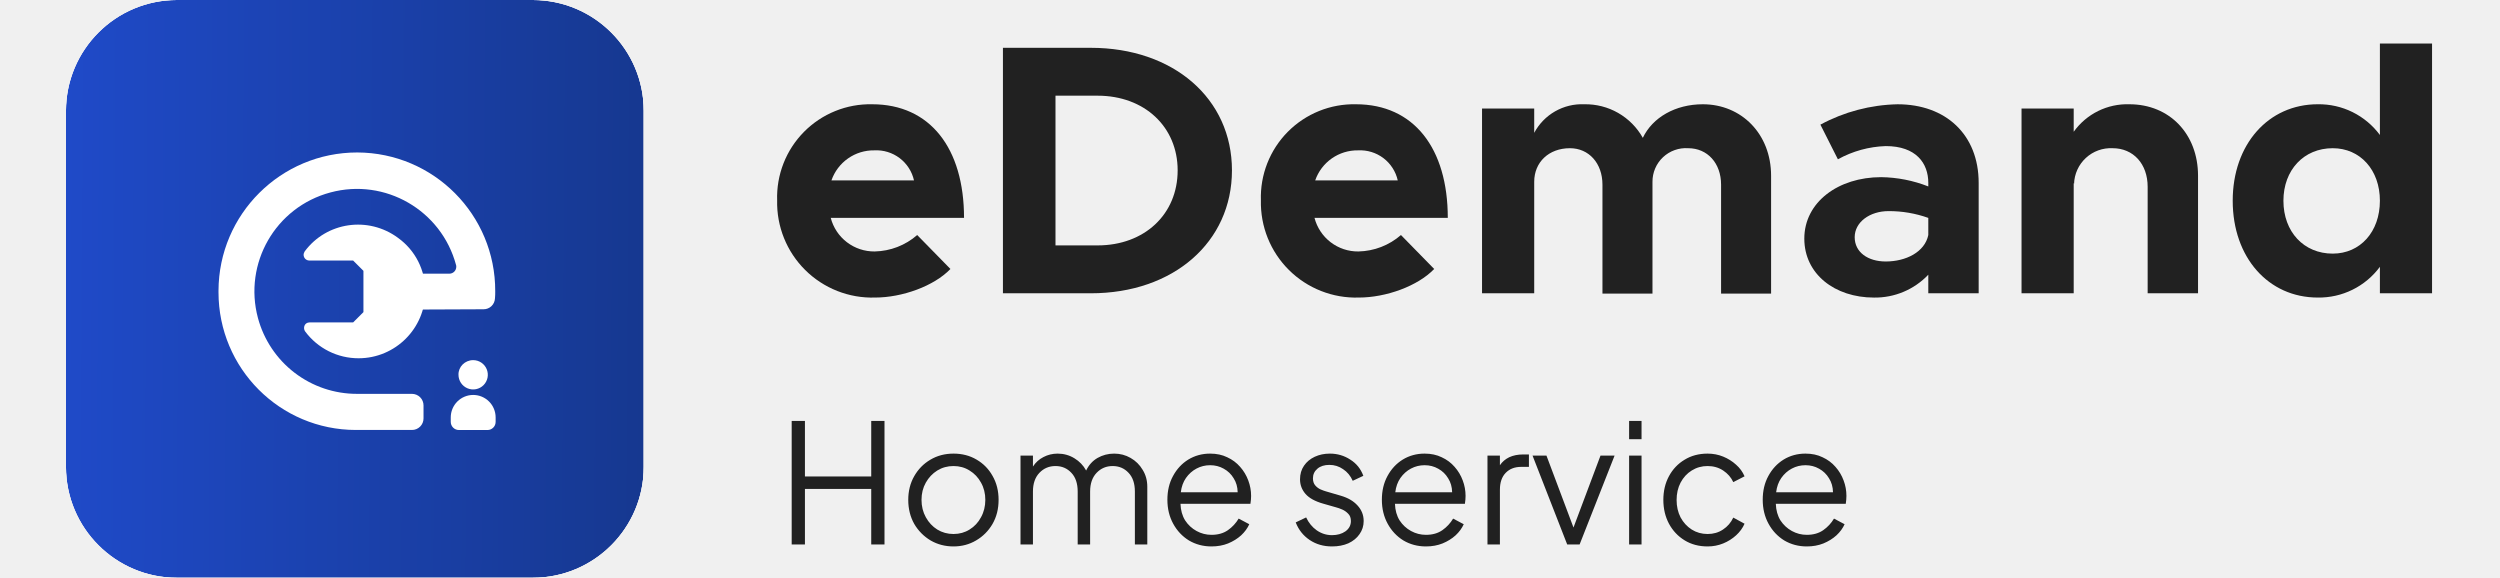
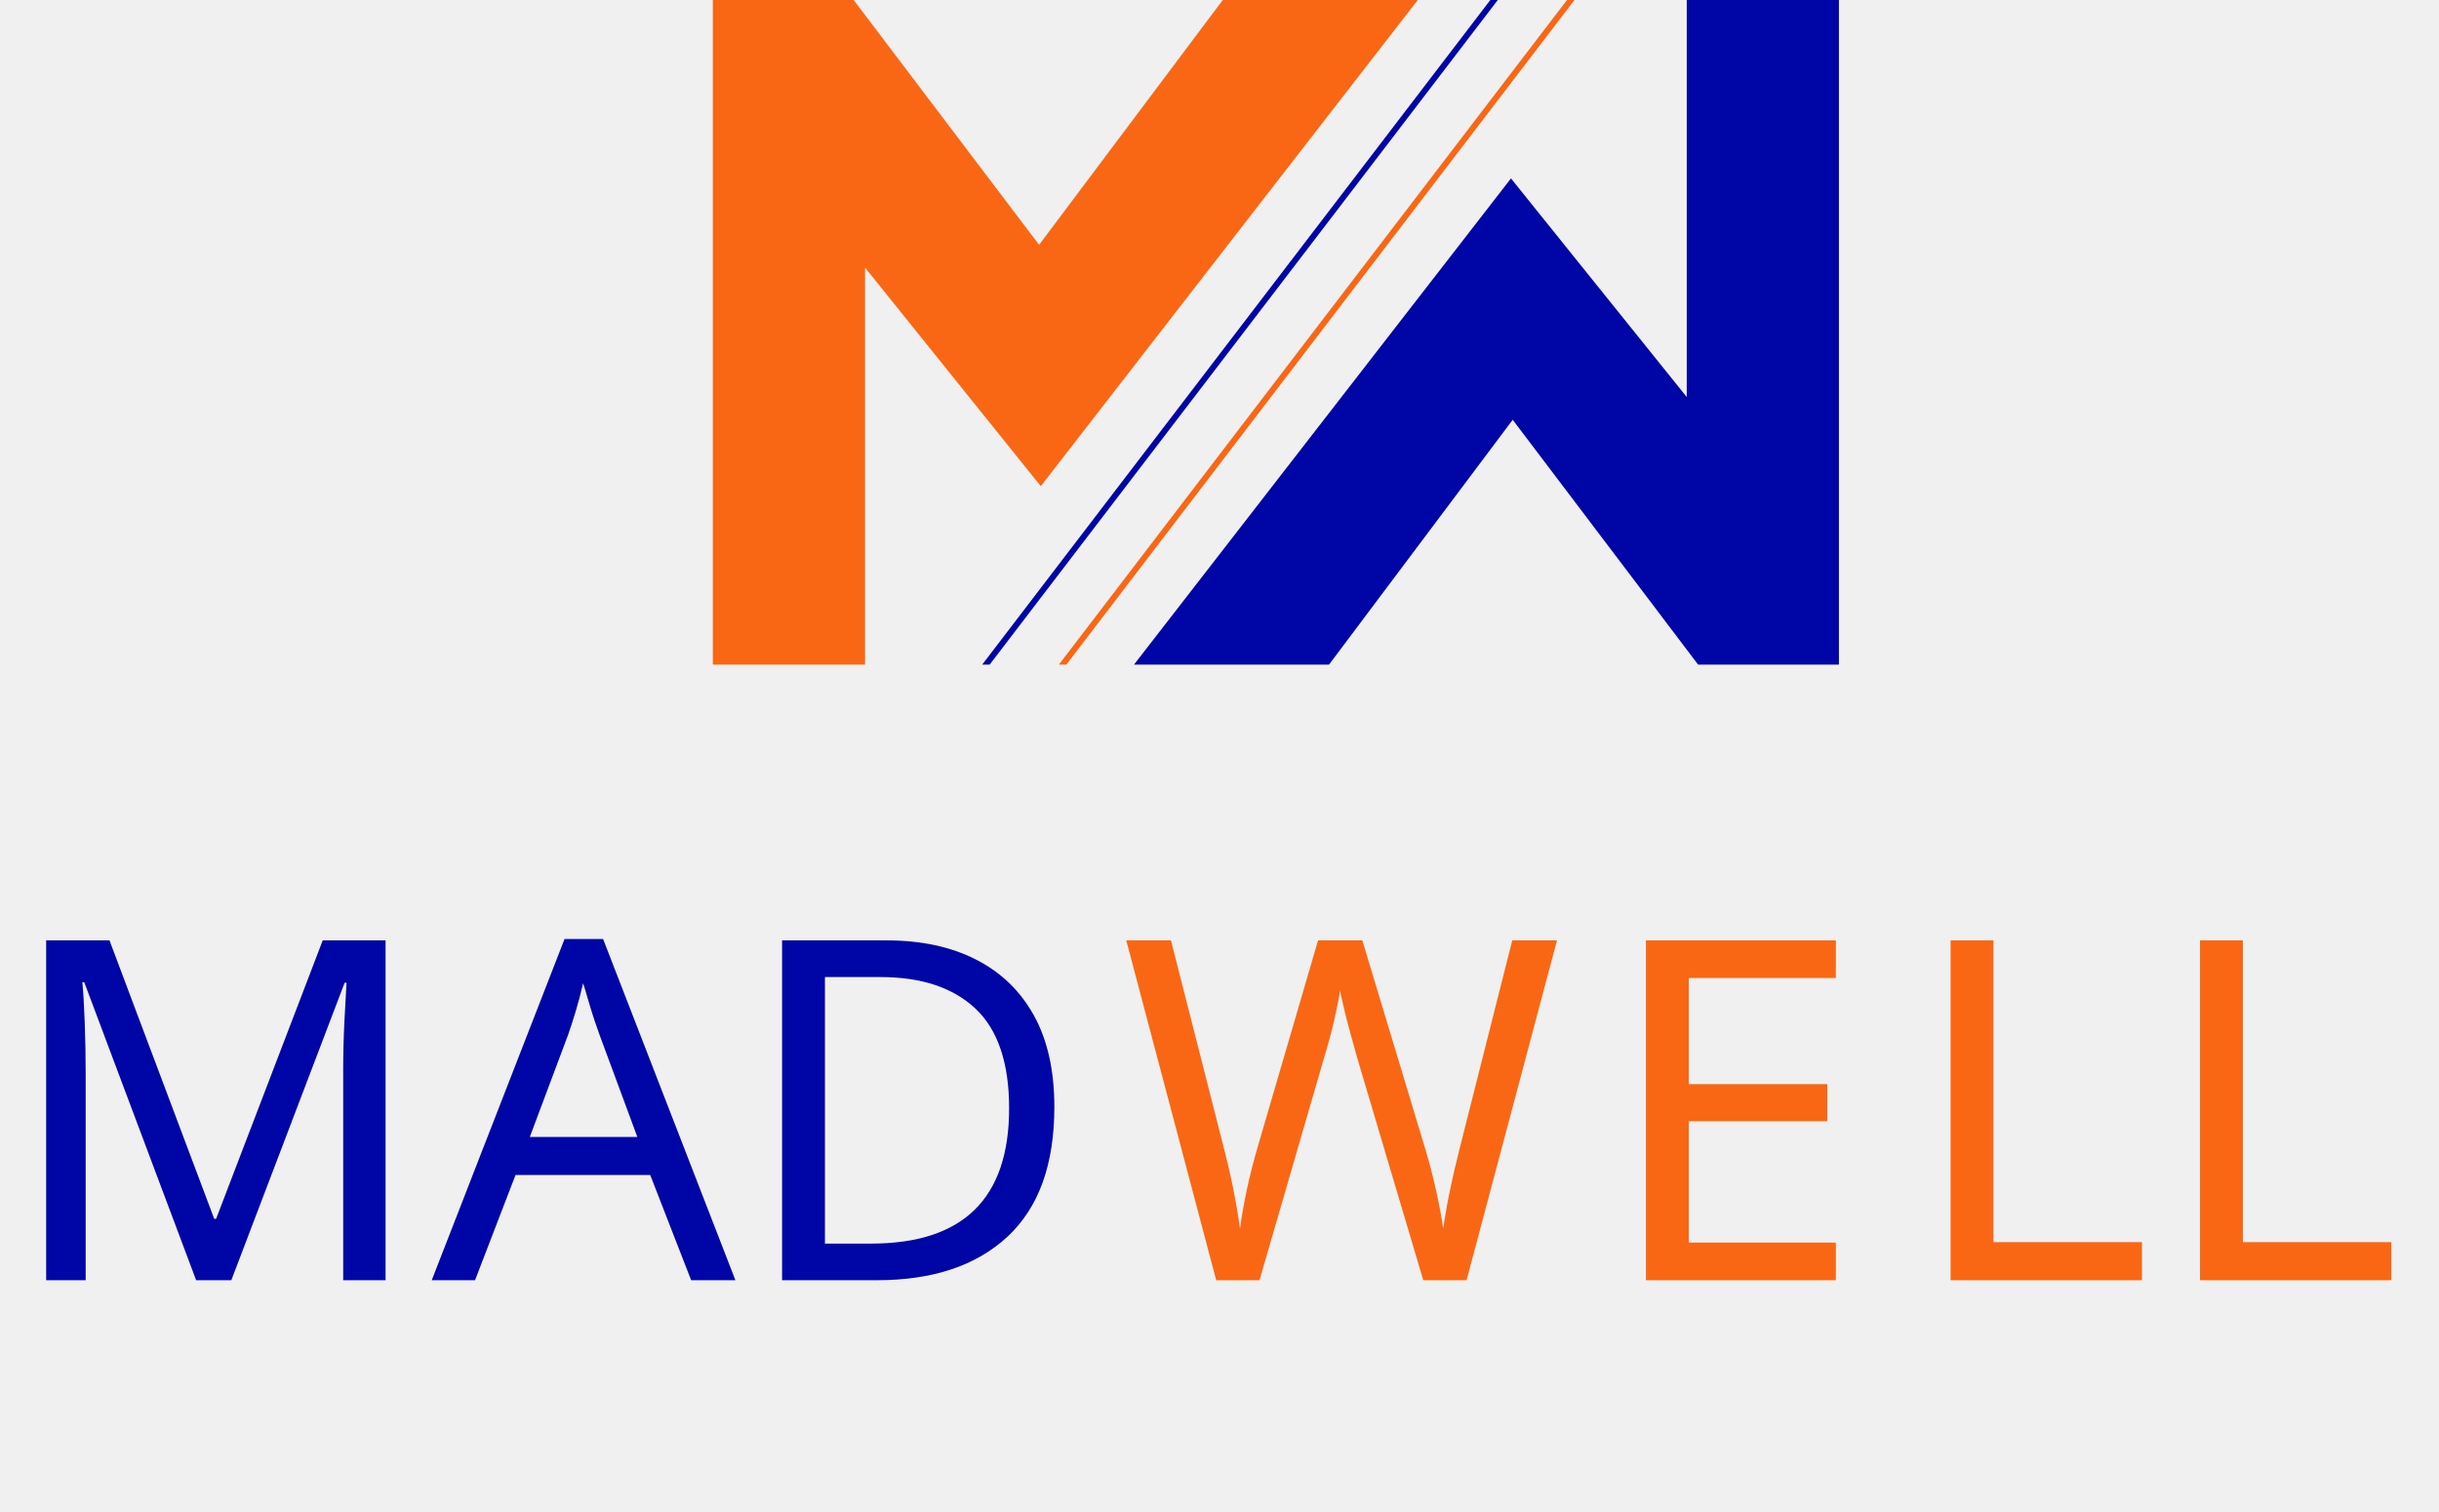
- <svg xmlns="http://www.w3.org/2000/svg" width="225" height="52" viewBox="0 0 225 52" fill="none">
-   <g clip-path="url(#clip0_2636_1487)">
-     <mask id="mask0_2636_1487" style="mask-type:luminance" maskUnits="userSpaceOnUse" x="5" y="0" width="53" height="52">
-       <path d="M57.938 0H5.938V52H57.938V0Z" fill="white" />
-     </mask>
-     <g mask="url(#mask0_2636_1487)">
-       <path d="M57.938 9.929V42.071C57.938 47.554 53.493 52 48.009 52H15.867C10.384 52 5.938 47.554 5.938 42.071V9.929C5.938 4.445 10.384 -0 15.867 -0H48.009C53.493 -0 57.938 4.445 57.938 9.929Z" fill="url(#paint0_linear_2636_1487)" />
-       <path d="M37.909 27.858C38.21 26.803 38.21 25.686 37.909 24.631H40.439C40.521 24.632 40.603 24.616 40.679 24.584C40.755 24.553 40.824 24.507 40.883 24.448C40.941 24.39 40.987 24.321 41.018 24.245C41.05 24.169 41.066 24.087 41.065 24.005C41.069 23.949 41.061 23.894 41.042 23.842C39.719 18.921 34.659 15.997 29.738 17.32C24.794 18.643 21.893 23.703 23.216 28.624C23.743 30.584 24.902 32.315 26.514 33.549C28.125 34.783 30.099 35.45 32.129 35.447H37.073C37.21 35.447 37.346 35.474 37.473 35.526C37.6 35.578 37.716 35.655 37.813 35.752C37.91 35.849 37.987 35.965 38.039 36.092C38.091 36.219 38.118 36.355 38.117 36.492V37.653C38.118 37.79 38.091 37.926 38.039 38.053C37.987 38.18 37.91 38.295 37.813 38.392C37.716 38.489 37.6 38.566 37.473 38.619C37.346 38.671 37.21 38.698 37.073 38.697H32.036C25.189 38.697 19.665 33.15 19.665 26.302V26.163C19.688 19.27 25.282 13.722 32.152 13.722C39.046 13.745 44.593 19.339 44.57 26.21C44.574 26.427 44.566 26.643 44.547 26.86C44.535 27.122 44.422 27.37 44.232 27.552C44.042 27.733 43.789 27.835 43.526 27.834L37.909 27.858Z" fill="white" />
-       <path d="M38.28 26.233C38.28 29.552 35.587 32.244 32.268 32.244C31.334 32.245 30.414 32.027 29.579 31.608C28.745 31.189 28.02 30.58 27.464 29.83C27.301 29.598 27.348 29.273 27.556 29.111C27.645 29.049 27.75 29.016 27.858 29.018H31.781L32.709 28.09V24.376L31.781 23.448H27.835C27.7 23.446 27.571 23.392 27.475 23.297C27.38 23.201 27.326 23.072 27.324 22.937C27.324 22.821 27.371 22.728 27.417 22.635C29.39 19.966 33.15 19.432 35.819 21.405C37.398 22.542 38.28 24.33 38.28 26.233" fill="white" />
-       <path d="M42.587 35.545C43.123 35.545 43.636 35.758 44.015 36.137C44.394 36.515 44.606 37.029 44.607 37.564V37.959C44.608 38.057 44.59 38.154 44.553 38.245C44.516 38.335 44.461 38.418 44.392 38.487C44.323 38.556 44.241 38.611 44.15 38.648C44.059 38.684 43.962 38.703 43.864 38.702H41.311C41.213 38.703 41.116 38.684 41.025 38.648C40.934 38.611 40.852 38.556 40.783 38.487C40.714 38.418 40.659 38.335 40.622 38.245C40.585 38.154 40.567 38.057 40.568 37.959V37.564C40.569 37.029 40.781 36.515 41.16 36.137C41.539 35.758 42.052 35.545 42.587 35.545Z" fill="white" />
-       <path d="M42.584 32.412C42.845 32.412 43.1 32.489 43.317 32.634C43.534 32.779 43.703 32.985 43.803 33.226C43.903 33.467 43.929 33.733 43.878 33.989C43.827 34.244 43.702 34.48 43.517 34.664C43.333 34.849 43.097 34.974 42.842 35.025C42.586 35.076 42.32 35.05 42.079 34.95C41.838 34.85 41.632 34.681 41.487 34.464C41.342 34.247 41.264 33.992 41.264 33.731C41.241 33.014 41.843 32.412 42.584 32.412Z" fill="white" />
-     </g>
+ <svg xmlns="http://www.w3.org/2000/svg" id="Layer_1" data-name="Layer 1" viewBox="0 0 784.21 486.19">
+   <defs>
+     <style>
+       .cls-1 {
+         letter-spacing: 0em;
+       }
+ 
+       .cls-1, .cls-2, .cls-3 {
+         fill: #f96714;
+       }
+ 
+       .cls-4 {
+         fill: #0006a6;
+       }
+ 
+       .cls-5 {
+         font-family: Candal, Candal;
+         font-size: 153.05px;
+       }
+ 
+       .cls-3 {
+         letter-spacing: 0em;
+       }
+     </style>
+   </defs>
+   <polygon class="cls-2" points="455.87 0 334.65 156.35 278.14 86.05 278.14 213.72 229.21 213.72 229.21 0 274.48 0 334.1 78.73 393.16 0 455.87 0" />
+   <polygon class="cls-4" points="364.61 213.72 485.82 57.37 542.34 127.67 542.34 0 591.27 0 591.27 213.72 545.99 213.72 486.38 134.99 427.32 213.72 364.61 213.72" />
+   <g>
+     <polygon class="cls-2" points="342.87 213.72 506.25 0 503.84 0 340.46 213.72 342.87 213.72" />
+     <polygon class="cls-4" points="318.21 213.72 481.59 0 479.18 0 315.8 213.72 318.21 213.72" />
  </g>
-   <path d="M82.548 21.153L85.539 24.208C84.059 25.751 81.198 26.78 78.754 26.78C77.593 26.816 76.436 26.614 75.356 26.188C74.275 25.762 73.292 25.12 72.468 24.302C71.643 23.483 70.994 22.505 70.56 21.428C70.126 20.35 69.916 19.195 69.943 18.034C69.905 16.896 70.1 15.762 70.515 14.702C70.93 13.642 71.558 12.678 72.358 11.868C73.159 11.059 74.116 10.421 75.171 9.994C76.227 9.566 77.358 9.359 78.496 9.384C83.706 9.384 86.763 13.339 86.763 19.61H74.767C74.994 20.483 75.507 21.255 76.224 21.802C76.941 22.35 77.821 22.642 78.723 22.632C80.132 22.602 81.485 22.079 82.548 21.153ZM74.831 16.233H82.259C82.079 15.434 81.621 14.724 80.968 14.23C80.315 13.736 79.507 13.488 78.689 13.532C77.844 13.519 77.015 13.773 76.323 14.258C75.63 14.743 75.108 15.434 74.831 16.233Z" fill="#212121" />
-   <path d="M90.264 4.303H98.175C105.603 4.303 110.876 8.869 110.876 15.333C110.876 21.796 105.602 26.396 98.175 26.396H90.264V4.303ZM98.786 22.086C102.998 22.086 105.989 19.289 105.989 15.333C105.989 11.41 102.999 8.612 98.786 8.612H94.994V22.086H98.786Z" fill="#212121" />
-   <path d="M126.086 21.153L129.077 24.208C127.597 25.751 124.736 26.78 122.292 26.78C121.13 26.816 119.974 26.614 118.894 26.188C117.813 25.762 116.83 25.12 116.006 24.302C115.181 23.483 114.532 22.505 114.098 21.428C113.664 20.35 113.454 19.195 113.481 18.034C113.443 16.896 113.638 15.762 114.053 14.702C114.468 13.642 115.095 12.678 115.896 11.868C116.697 11.059 117.654 10.421 118.709 9.994C119.765 9.566 120.896 9.359 122.034 9.384C127.244 9.384 130.301 13.339 130.301 19.61H118.305C118.532 20.483 119.044 21.255 119.761 21.803C120.478 22.351 121.358 22.643 122.26 22.632C123.669 22.602 125.023 22.079 126.086 21.153ZM118.369 16.233H125.797C125.617 15.434 125.16 14.725 124.507 14.23C123.853 13.736 123.046 13.489 122.228 13.532C121.382 13.519 120.554 13.773 119.861 14.258C119.168 14.743 118.646 15.434 118.369 16.233Z" fill="#212121" />
-   <path d="M159.398 15.815V26.427H154.897V16.619C154.897 14.693 153.675 13.339 151.938 13.339C151.525 13.311 151.11 13.368 150.72 13.508C150.33 13.647 149.973 13.866 149.671 14.149C149.369 14.433 149.129 14.776 148.966 15.157C148.803 15.537 148.72 15.948 148.723 16.362V26.427H144.221V16.619C144.221 14.693 142.999 13.339 141.294 13.339C139.397 13.339 138.079 14.594 138.079 16.362V26.395H133.383V9.77H138.079V11.956C138.51 11.147 139.162 10.476 139.958 10.021C140.755 9.566 141.664 9.345 142.58 9.384C143.651 9.363 144.707 9.633 145.636 10.165C146.564 10.698 147.331 11.472 147.854 12.406C148.725 10.573 150.781 9.384 153.256 9.384C156.729 9.384 159.398 12.053 159.398 15.815Z" fill="#212121" />
-   <path d="M178.08 16.46V26.396H173.547V24.724C172.919 25.386 172.16 25.911 171.318 26.265C170.477 26.619 169.572 26.795 168.659 26.782C165.122 26.782 162.388 24.659 162.388 21.476C162.388 18.196 165.443 15.944 169.302 15.944C170.756 15.963 172.194 16.246 173.547 16.78V16.46C173.547 14.691 172.453 13.148 169.721 13.148C168.21 13.196 166.733 13.604 165.411 14.337L163.836 11.218C165.972 10.063 168.353 9.435 170.782 9.385C175.122 9.384 178.08 12.117 178.08 16.46ZM173.547 21.154V19.611C172.401 19.203 171.193 18.996 169.977 19C168.273 19 166.922 19.994 166.922 21.348C166.922 22.701 168.112 23.534 169.719 23.534C171.521 23.532 173.225 22.696 173.547 21.153V21.154Z" fill="#212121" />
-   <path d="M197.823 15.815V26.395H193.289V16.812C193.289 14.754 192.003 13.339 190.138 13.339C189.697 13.317 189.257 13.384 188.843 13.534C188.428 13.685 188.048 13.917 187.725 14.216C187.401 14.516 187.141 14.877 186.959 15.279C186.777 15.681 186.677 16.115 186.665 16.555L186.633 16.459V26.395H181.938V9.77H186.633V11.86C187.2 11.066 187.955 10.424 188.83 9.992C189.706 9.56 190.674 9.351 191.65 9.384C195.251 9.384 197.823 12.053 197.823 15.815Z" fill="#212121" />
-   <path d="M218.885 3.917V26.394H214.191V24.015C213.545 24.887 212.701 25.593 211.728 26.074C210.755 26.555 209.682 26.797 208.597 26.78C204.159 26.78 200.944 23.179 200.944 18.066C200.944 12.985 204.159 9.383 208.597 9.383C209.682 9.366 210.755 9.608 211.728 10.089C212.701 10.57 213.545 11.276 214.191 12.149V3.917H218.885ZM214.191 18.066C214.191 15.301 212.422 13.339 209.946 13.339C207.342 13.339 205.508 15.301 205.508 18.066C205.508 20.863 207.341 22.826 209.946 22.826C212.422 22.825 214.191 20.864 214.191 18.066Z" fill="#212121" />
-   <path d="M71.251 49V37.886H72.444V42.884H78.411V37.886H79.605V49H78.411V44.002H72.444V49H71.251ZM85.815 49.179C85.059 49.179 84.373 49 83.756 48.642C83.14 48.274 82.648 47.776 82.28 47.15C81.922 46.514 81.743 45.792 81.743 44.987C81.743 44.191 81.922 43.48 82.28 42.854C82.638 42.227 83.12 41.735 83.727 41.377C84.343 41.009 85.039 40.825 85.815 40.825C86.591 40.825 87.282 41.004 87.888 41.362C88.505 41.72 88.987 42.212 89.335 42.839C89.694 43.465 89.873 44.181 89.873 44.987C89.873 45.803 89.689 46.529 89.321 47.165C88.953 47.791 88.46 48.284 87.844 48.642C87.237 49 86.561 49.179 85.815 49.179ZM85.815 48.06C86.352 48.06 86.834 47.926 87.262 47.657C87.7 47.389 88.043 47.021 88.291 46.553C88.55 46.086 88.679 45.564 88.679 44.987C88.679 44.41 88.55 43.893 88.291 43.436C88.043 42.978 87.7 42.615 87.262 42.347C86.834 42.078 86.352 41.944 85.815 41.944C85.278 41.944 84.791 42.078 84.353 42.347C83.925 42.615 83.582 42.978 83.324 43.436C83.065 43.893 82.936 44.41 82.936 44.987C82.936 45.564 83.065 46.086 83.324 46.553C83.582 47.021 83.925 47.389 84.353 47.657C84.791 47.926 85.278 48.06 85.815 48.06ZM91.846 49V41.004H92.965V41.989C93.203 41.621 93.516 41.337 93.904 41.138C94.302 40.929 94.73 40.825 95.187 40.825C95.734 40.825 96.236 40.964 96.694 41.243C97.151 41.521 97.504 41.889 97.753 42.347C97.992 41.849 98.335 41.471 98.782 41.213C99.24 40.954 99.737 40.825 100.274 40.825C100.811 40.825 101.303 40.954 101.751 41.213C102.208 41.471 102.571 41.83 102.84 42.287C103.118 42.734 103.257 43.242 103.257 43.809V49H102.139V44.241C102.139 43.515 101.95 42.953 101.572 42.556C101.194 42.148 100.716 41.944 100.14 41.944C99.563 41.944 99.081 42.148 98.693 42.556C98.305 42.963 98.111 43.525 98.111 44.241V49H96.992V44.241C96.992 43.515 96.803 42.953 96.425 42.556C96.047 42.148 95.57 41.944 94.993 41.944C94.416 41.944 93.934 42.148 93.546 42.556C93.158 42.963 92.965 43.525 92.965 44.241V49H91.846ZM109.033 49.179C108.288 49.179 107.611 49 107.005 48.642C106.408 48.274 105.936 47.772 105.588 47.135C105.239 46.499 105.065 45.778 105.065 44.972C105.065 44.167 105.234 43.456 105.573 42.839C105.911 42.212 106.368 41.72 106.945 41.362C107.532 41.004 108.188 40.825 108.914 40.825C109.491 40.825 110.003 40.934 110.451 41.153C110.908 41.362 111.296 41.651 111.614 42.019C111.932 42.377 112.176 42.784 112.345 43.242C112.514 43.689 112.599 44.152 112.599 44.629C112.599 44.728 112.594 44.843 112.584 44.972C112.574 45.091 112.559 45.216 112.539 45.345H106.244C106.264 45.922 106.403 46.419 106.662 46.837C106.93 47.245 107.273 47.563 107.691 47.791C108.109 48.02 108.556 48.135 109.033 48.135C109.62 48.135 110.112 47.995 110.51 47.717C110.908 47.438 111.231 47.09 111.48 46.673L112.435 47.18C112.275 47.538 112.032 47.871 111.704 48.179C111.375 48.478 110.983 48.721 110.525 48.91C110.078 49.089 109.58 49.179 109.033 49.179ZM108.914 41.869C108.476 41.869 108.069 41.969 107.691 42.168C107.313 42.367 106.995 42.65 106.736 43.018C106.488 43.376 106.333 43.804 106.274 44.301H111.39C111.38 43.824 111.261 43.406 111.032 43.048C110.814 42.68 110.515 42.391 110.137 42.183C109.769 41.974 109.362 41.869 108.914 41.869ZM119.881 49.179C119.115 49.179 118.444 48.985 117.867 48.597C117.29 48.209 116.872 47.682 116.614 47.016L117.553 46.568C117.782 47.056 118.1 47.443 118.508 47.732C118.926 48.02 119.383 48.164 119.881 48.164C120.358 48.164 120.761 48.05 121.089 47.821C121.417 47.583 121.581 47.274 121.581 46.896C121.581 46.618 121.502 46.399 121.342 46.24C121.183 46.071 120.999 45.942 120.791 45.852C120.582 45.763 120.398 45.698 120.239 45.658L119.09 45.33C118.354 45.121 117.822 44.828 117.494 44.45C117.166 44.072 117.002 43.635 117.002 43.137C117.002 42.67 117.121 42.262 117.36 41.914C117.598 41.566 117.921 41.297 118.329 41.108C118.737 40.92 119.189 40.825 119.687 40.825C120.363 40.825 120.974 41.004 121.521 41.362C122.078 41.71 122.471 42.197 122.7 42.824L121.745 43.272C121.546 42.824 121.258 42.476 120.88 42.227C120.512 41.969 120.099 41.84 119.642 41.84C119.194 41.84 118.836 41.954 118.568 42.183C118.299 42.411 118.165 42.7 118.165 43.048C118.165 43.316 118.235 43.53 118.374 43.689C118.513 43.848 118.672 43.968 118.851 44.047C119.04 44.127 119.204 44.187 119.344 44.226L120.671 44.614C121.318 44.803 121.82 45.096 122.178 45.494C122.546 45.892 122.73 46.359 122.73 46.896C122.73 47.334 122.605 47.727 122.357 48.075C122.118 48.423 121.785 48.696 121.357 48.895C120.93 49.084 120.437 49.179 119.881 49.179ZM128.336 49.179C127.59 49.179 126.913 49 126.307 48.642C125.71 48.274 125.238 47.772 124.89 47.135C124.542 46.499 124.368 45.778 124.368 44.972C124.368 44.167 124.537 43.456 124.875 42.839C125.213 42.212 125.67 41.72 126.247 41.362C126.834 41.004 127.49 40.825 128.216 40.825C128.793 40.825 129.305 40.934 129.753 41.153C130.21 41.362 130.598 41.651 130.916 42.019C131.234 42.377 131.478 42.784 131.647 43.242C131.816 43.689 131.901 44.152 131.901 44.629C131.901 44.728 131.896 44.843 131.886 44.972C131.876 45.091 131.861 45.216 131.841 45.345H125.546C125.566 45.922 125.705 46.419 125.964 46.837C126.232 47.245 126.575 47.563 126.993 47.791C127.411 48.02 127.858 48.135 128.336 48.135C128.922 48.135 129.415 47.995 129.812 47.717C130.21 47.438 130.533 47.09 130.782 46.673L131.737 47.18C131.578 47.538 131.334 47.871 131.006 48.179C130.678 48.478 130.285 48.721 129.827 48.91C129.38 49.089 128.882 49.179 128.336 49.179ZM128.216 41.869C127.779 41.869 127.371 41.969 126.993 42.168C126.615 42.367 126.297 42.65 126.038 43.018C125.79 43.376 125.635 43.804 125.576 44.301H130.692C130.682 43.824 130.563 43.406 130.334 43.048C130.116 42.68 129.817 42.391 129.439 42.183C129.071 41.974 128.664 41.869 128.216 41.869ZM133.873 49V41.004H134.992V41.869C135.201 41.561 135.479 41.322 135.827 41.153C136.185 40.984 136.608 40.9 137.095 40.9H137.603V42.019H136.902C136.325 42.019 135.862 42.197 135.514 42.556C135.166 42.913 134.992 43.421 134.992 44.077V49H133.873ZM141.047 49L137.929 41.004H139.182L141.614 47.478L144.045 41.004H145.313L142.166 49H141.047ZM146.62 39.527V37.886H147.739V39.527H146.62ZM146.62 49V41.004H147.739V49H146.62ZM153.684 49.179C152.898 49.179 152.207 48.995 151.61 48.627C151.013 48.259 150.546 47.762 150.208 47.135C149.87 46.499 149.701 45.783 149.701 44.987C149.701 44.191 149.87 43.48 150.208 42.854C150.546 42.227 151.013 41.735 151.61 41.377C152.207 41.009 152.898 40.825 153.684 40.825C154.181 40.825 154.648 40.915 155.086 41.094C155.523 41.273 155.911 41.516 156.249 41.825C156.587 42.123 156.841 42.471 157.01 42.869L155.996 43.391C155.797 42.963 155.493 42.615 155.086 42.347C154.678 42.078 154.211 41.944 153.684 41.944C153.156 41.944 152.679 42.078 152.251 42.347C151.834 42.605 151.501 42.968 151.252 43.436C151.013 43.893 150.894 44.415 150.894 45.002C150.894 45.579 151.013 46.101 151.252 46.568C151.501 47.026 151.834 47.389 152.251 47.657C152.679 47.926 153.156 48.06 153.684 48.06C154.211 48.06 154.673 47.926 155.071 47.657C155.479 47.389 155.787 47.031 155.996 46.583L157.01 47.135C156.841 47.523 156.587 47.871 156.249 48.179C155.911 48.488 155.523 48.731 155.086 48.91C154.648 49.089 154.181 49.179 153.684 49.179ZM162.613 49.179C161.867 49.179 161.191 49 160.584 48.642C159.988 48.274 159.515 47.772 159.167 47.135C158.819 46.499 158.645 45.778 158.645 44.972C158.645 44.167 158.814 43.456 159.152 42.839C159.49 42.212 159.948 41.72 160.525 41.362C161.111 41.004 161.768 40.825 162.494 40.825C163.071 40.825 163.583 40.934 164.03 41.153C164.488 41.362 164.876 41.651 165.194 42.019C165.512 42.377 165.756 42.784 165.925 43.242C166.094 43.689 166.178 44.152 166.178 44.629C166.178 44.728 166.173 44.843 166.163 44.972C166.154 45.091 166.139 45.216 166.119 45.345H159.824C159.844 45.922 159.983 46.419 160.241 46.837C160.51 47.245 160.853 47.563 161.271 47.791C161.688 48.02 162.136 48.135 162.613 48.135C163.2 48.135 163.692 47.995 164.09 47.717C164.488 47.438 164.811 47.09 165.06 46.673L166.014 47.18C165.855 47.538 165.612 47.871 165.283 48.179C164.955 48.478 164.562 48.721 164.105 48.91C163.657 49.089 163.16 49.179 162.613 49.179ZM162.494 41.869C162.056 41.869 161.648 41.969 161.271 42.168C160.893 42.367 160.574 42.65 160.316 43.018C160.067 43.376 159.913 43.804 159.853 44.301H164.97C164.96 43.824 164.841 43.406 164.612 43.048C164.393 42.68 164.095 42.391 163.717 42.183C163.349 41.974 162.941 41.869 162.494 41.869Z" fill="#212121" />
-   <defs>
-     <linearGradient id="paint0_linear_2636_1487" x1="5.938" y1="23.972" x2="57.938" y2="24.284" gradientUnits="userSpaceOnUse">
-       <stop stop-color="#1F4AC8" />
-       <stop offset="1" stop-color="#163890" />
-     </linearGradient>
-     <clipPath id="clip0_2636_1487">
-       <rect x="5.938" width="52" height="52" rx="10" fill="white" />
-     </clipPath>
-   </defs>
+   <text class="cls-5" transform="translate(0 411.68)">
+     <tspan class="cls-4" x="0" y="0">MAD</tspan>
+     <tspan class="cls-1" x="360.28" y="0">W</tspan>
+     <tspan class="cls-3" x="514.37" y="0">E</tspan>
+     <tspan class="cls-2" x="612.33" y="0">LL</tspan>
+   </text>
</svg>
